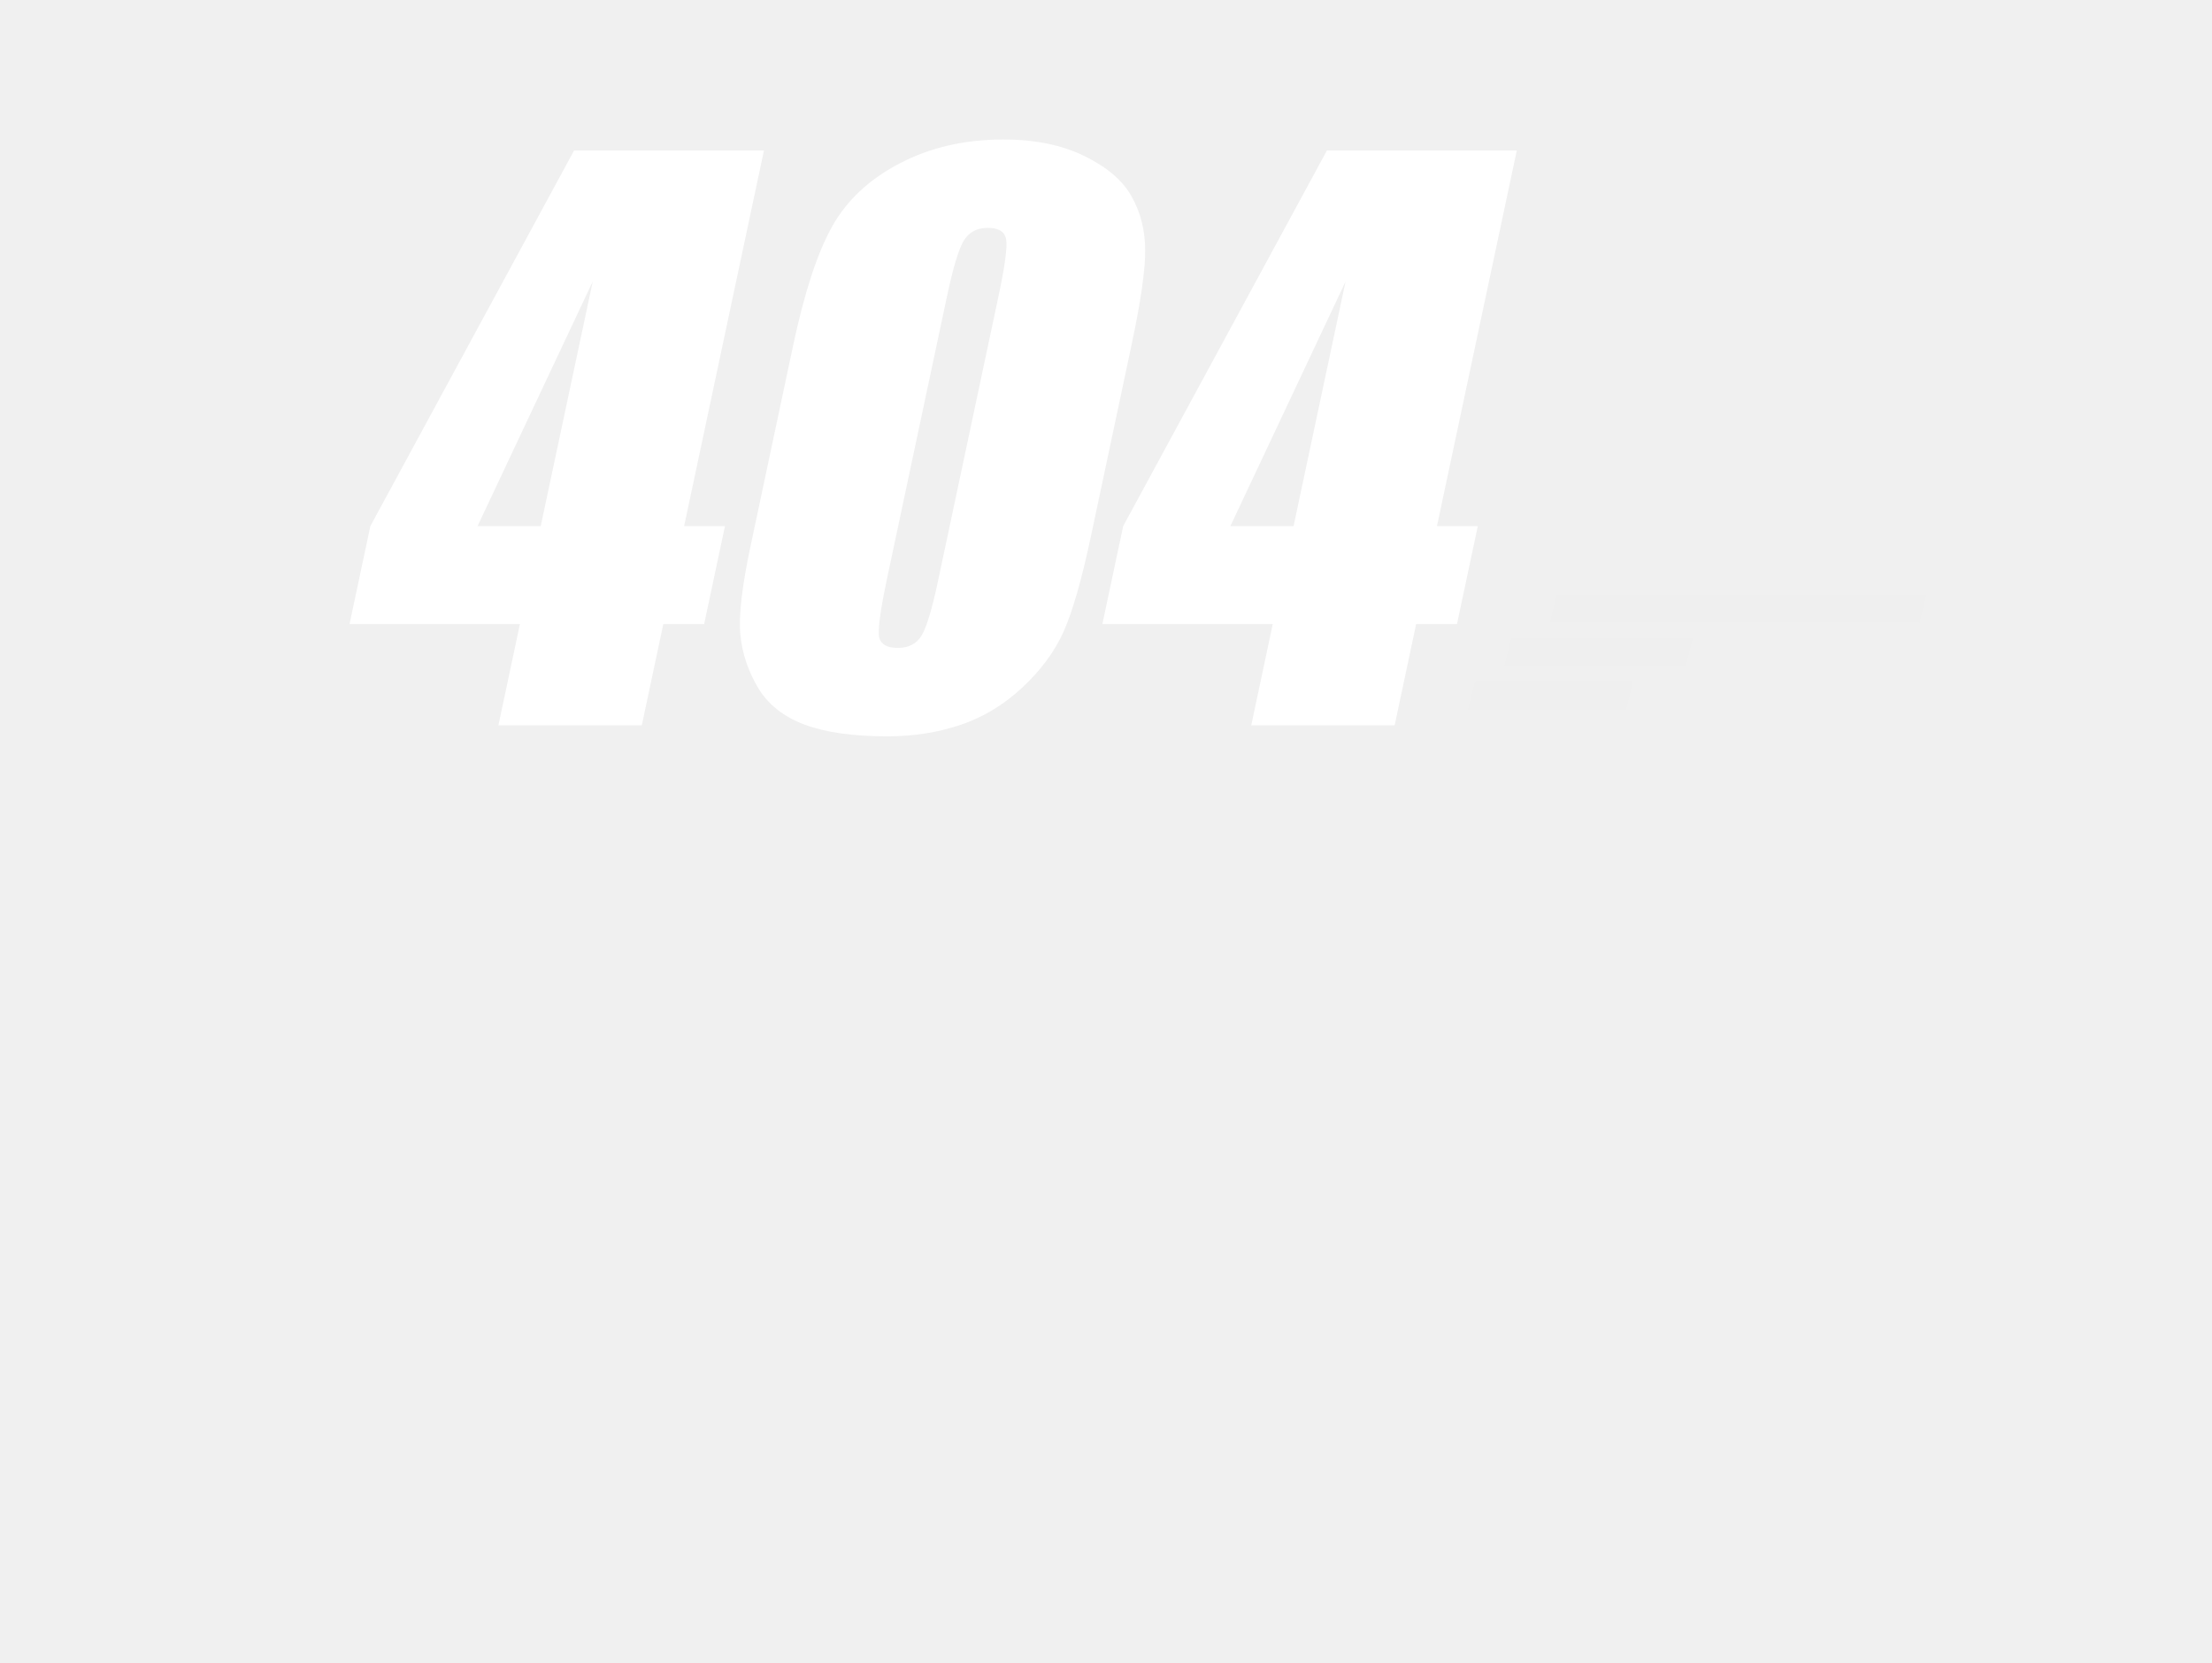
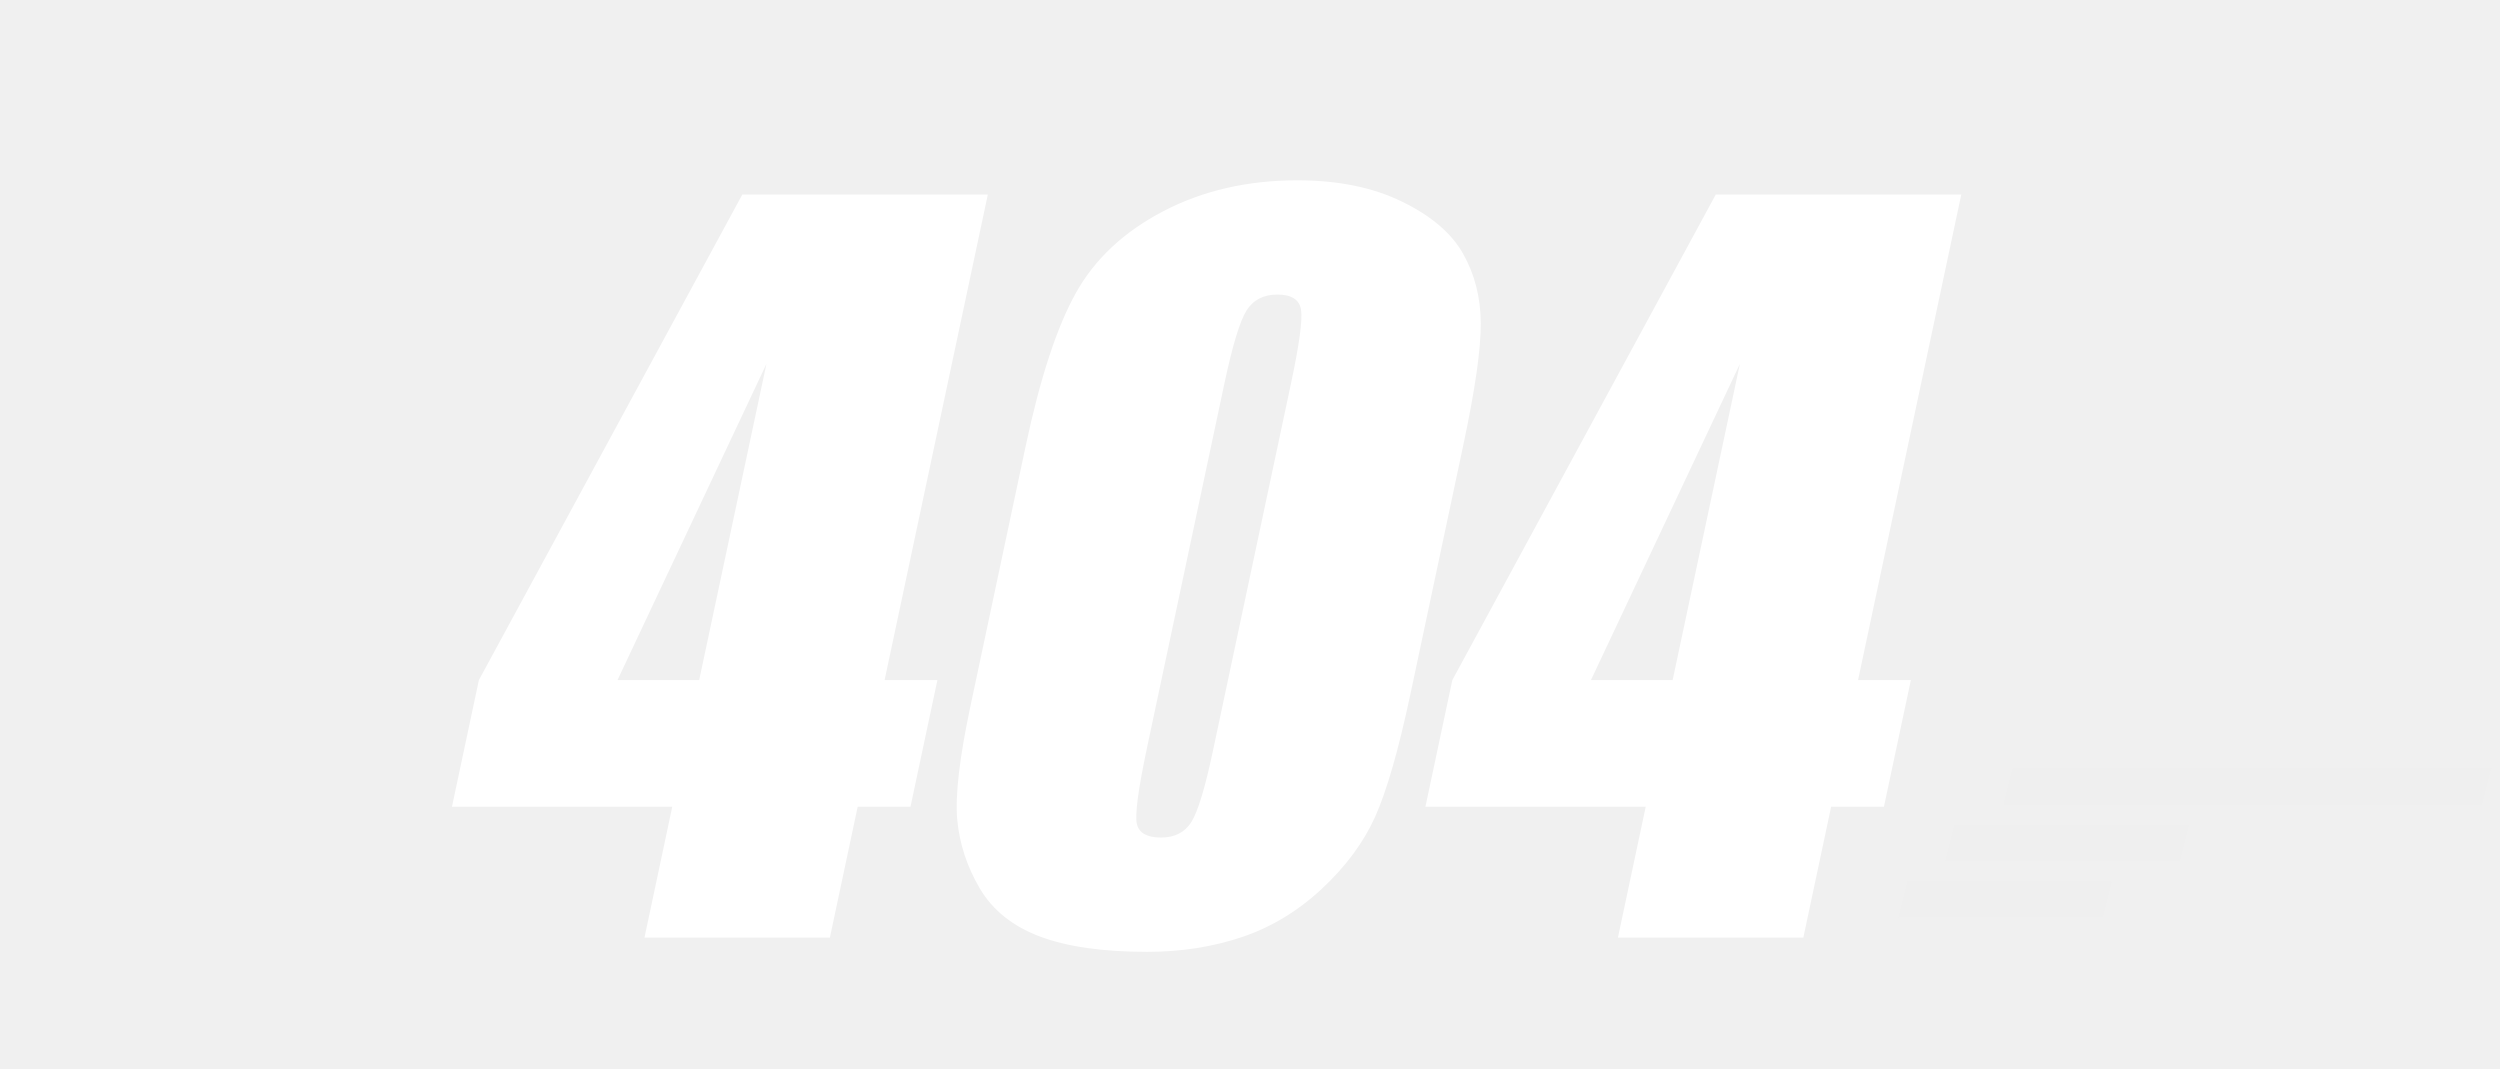
- <svg xmlns="http://www.w3.org/2000/svg" version="1.1" viewBox="0.0 0.0 730.307 548.761" fill="none" stroke="none" stroke-linecap="square" stroke-miterlimit="10">
+ <svg xmlns="http://www.w3.org/2000/svg" version="1.1" viewBox="0.0 0.0 638.333 272.837" fill="none" stroke="none" stroke-linecap="square" stroke-miterlimit="10">
  <clipPath id="p.0">
-     <path d="m0 0l730.307 0l0 548.761l-730.307 0l0 -548.761z" clip-rule="nonzero" />
+     <path d="m0 0l638.333 0l0 272.837l-638.333 0l0 -272.837z" clip-rule="nonzero" />
  </clipPath>
  <g clip-path="url(#p.0)">
-     <path fill="#000000" fill-opacity="0.0" d="m0 0l730.307 0l0 548.761l-730.307 0z" fill-rule="evenodd" />
+     <path fill="#000000" fill-opacity="0.0" d="m0 0l638.333 0l0 272.837l-638.333 0z" fill-rule="evenodd" />
    <path fill="#000000" fill-opacity="0.0" d="m5.511811E-6 0l582.236 0l0 310.268l-582.236 0z" fill-rule="evenodd" />
    <path fill="#ffffff" d="m252.227 49.666l-26.359 123.984l13.484 0l-6.875 32.344l-13.484 0l-7.094 33.406l-47.344 0l7.094 -33.406l-56.25 0l6.875 -32.344l67.266 -123.984l62.688 0zm-73.703 123.984l17.172 -80.734l-38.031 80.734l20.859 0zm195.055 -59.766l-13.438 63.281q-4.594 21.562 -9.031 31.406q-4.438 9.844 -13.641 18.406q-9.188 8.547 -20.422 12.312q-11.234 3.75 -24.125 3.75q-17.0 0 -27.422 -3.922q-10.406 -3.938 -15.312 -12.25q-4.906 -8.328 -5.766 -17.531q-0.859 -9.203 3.406 -29.234l14.062 -66.219q5.562 -26.125 12.844 -39.125q7.281 -13.016 22.359 -20.859q15.078 -7.859 34.188 -7.859q15.578 0 26.719 5.453q11.156 5.438 15.578 13.297q4.438 7.844 4.516 17.688q0.078 9.844 -4.516 31.406zm-43.953 -15.938q3.219 -15.109 2.562 -18.922q-0.656 -3.812 -6.047 -3.812q-5.266 0 -7.844 4.047q-2.562 4.047 -5.672 18.688l-19.672 92.578q-3.516 16.531 -2.656 19.938q0.875 3.391 6.141 3.391q5.281 0 7.766 -3.984q2.484 -3.984 5.453 -17.938l19.969 -93.984zm171.156 -48.281l-26.359 123.984l13.484 0l-6.875 32.344l-13.484 0l-7.094 33.406l-47.344 0l7.094 -33.406l-56.25 0l6.875 -32.344l67.266 -123.984l62.688 0zm-73.703 123.984l17.172 -80.734l-38.031 80.734l20.859 0z" fill-rule="nonzero" />
    <path fill="#efefef" d="m484.735 234.262l2.315 -9.26l52.236 0l-2.315 9.26z" fill-rule="evenodd" />
    <path fill="#efefef" d="m496.617 219.856l2.315 -9.26l59.921 0l-2.315 9.26z" fill-rule="evenodd" />
    <path fill="#efefef" d="m511.588 205.449l2.315 -9.26l122.189 0l-2.315 9.26z" fill-rule="evenodd" />
  </g>
</svg>
